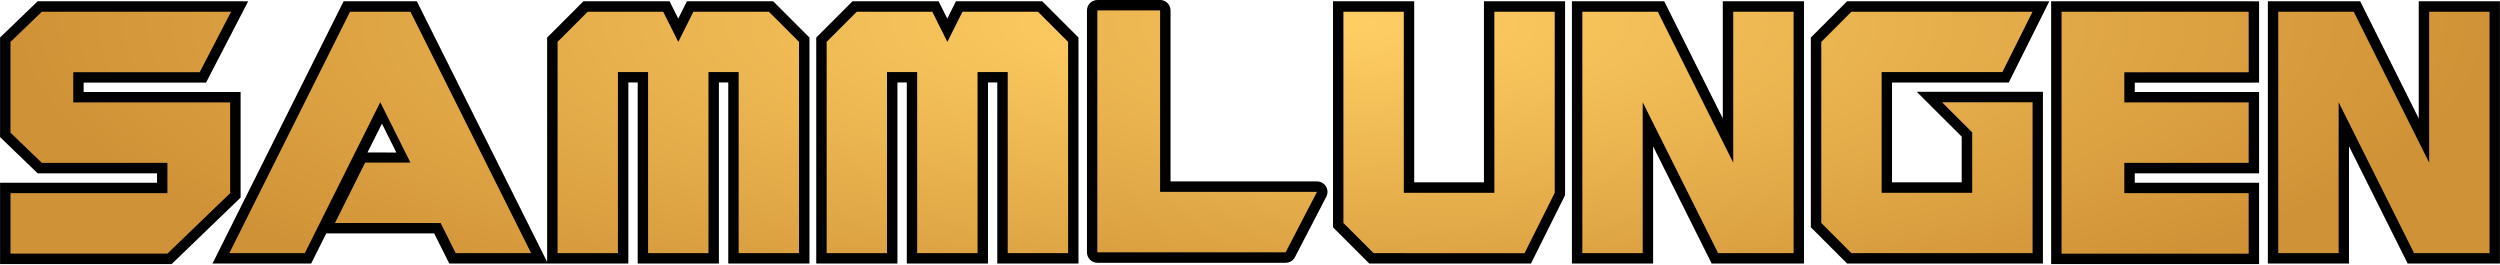
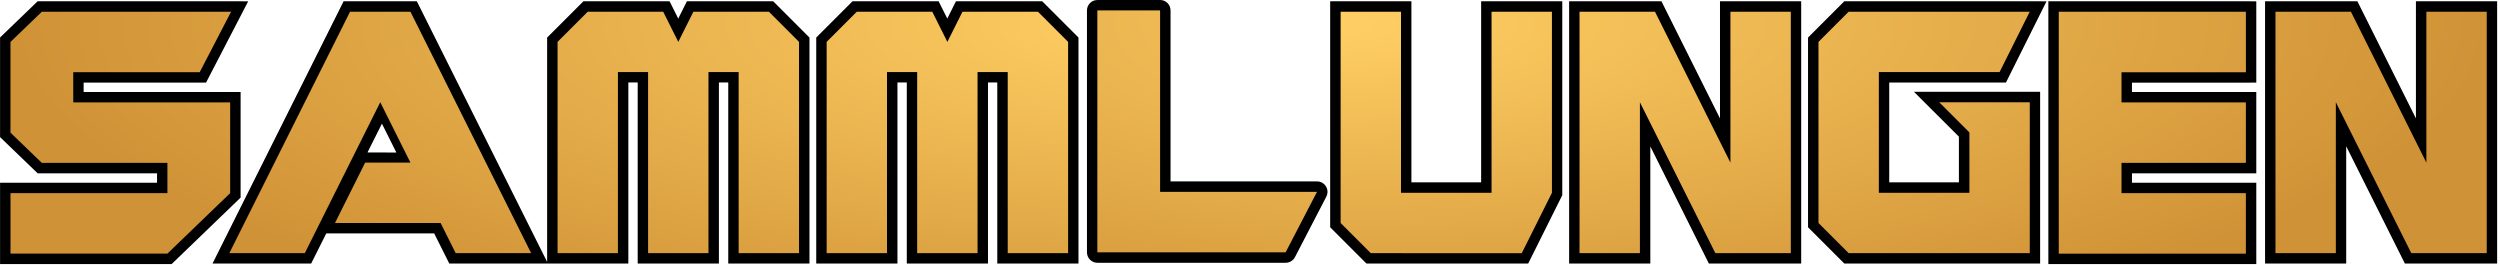
<svg xmlns="http://www.w3.org/2000/svg" xmlns:xlink="http://www.w3.org/1999/xlink" height="152.179" viewBox="0 0 77.798 8.218" width="1440.705">
  <linearGradient id="a">
    <stop offset="0" stop-color="#ffcf64" />
    <stop offset="1" stop-color="#d09236" />
  </linearGradient>
  <radialGradient id="b" cx="36.946" cy="-23.885" gradientTransform="matrix(1 .00000014 0 .2920461 0 11.83995)" gradientUnits="userSpaceOnUse" r="35.874" xlink:href="#a" />
  <radialGradient id="c" cx="36.946" cy="-23.885" gradientTransform="matrix(1 .00000014 0 .2920461 .432 11.83995)" gradientUnits="userSpaceOnUse" r="35.874" xlink:href="#a" />
  <radialGradient id="d" cx="40.123" cy="-1.254" gradientTransform="matrix(1.000001 0 0 .2734035 10.61988 5.155141)" gradientUnits="userSpaceOnUse" r="39.111" xlink:href="#a" />
  <g transform="translate(-.675781 -4.106536)">
    <g>
      <g stroke-width=".661">
-         <path d="m71.251 4.146v8.162h2.525v-3.65l1.826 3.65h2.871v-8.162h-2.527v3.646l-1.822-3.646z" />
-         <path d="m64.507 4.146v8.178h6.471v-2.531h-3.869v-.293h3.869v-2.531h-3.869v-.289h3.668l.002-.002h.199v-2.531z" />
-         <path d="m58.157 4.146-1.129 1.129v5.904l1.129 1.129h6.094v-5.344h-3.926l1.398 1.395v1.422h-2.168v-3.107h3.633l1.262-2.527z" />
-         <path d="m49.593 4.146v8.162h2.527v-3.646l1.822 3.646h2.873v-8.162h-2.527v3.646l-1.822-3.646z" />
-         <path d="m42.157 4.146v7.033l1.129 1.129h5.033l1.061-2.127v-6.035h-2.525v5.635h-2.17v-5.635z" />
+         <path d="m71.164 4.146v8.162h2.525v-3.65l1.826 3.65h2.871v-8.162h-2.527v3.646l-1.822-3.646z" />
+         <path d="m64.42 4.146v8.178h6.471v-2.531h-3.869v-.293h3.869v-2.531h-3.869v-.289h3.668l.002-.002h.199v-2.531z" />
+         <path d="m58.07 4.146-1.129 1.129v5.904l1.129 1.129h6.094v-5.344h-3.926l1.398 1.395v1.422h-2.168v-3.107h3.633l1.262-2.527z" />
+         <path d="m49.506 4.146v8.162h2.527v-3.646l1.822 3.646h2.873v-8.162h-2.527v3.646l-1.822-3.646z" />
+         <path d="m42.07 4.146v7.033l1.129 1.129h5.033l1.061-2.127v-6.035h-2.525v5.635h-2.17v-5.635z" />
        <path d="m27.205 4.146-1.129 1.129v7.033h2.527v-5.635h.291v5.635h2.527v-5.635h.289v5.635h2.527v-7.033l-1.129-1.129h-2.684l-.27.539-.27-.539z" />
      </g>
      <path d="m197.988.74-75.557 151.15h56.857l8.717-17.398h62.176l8.717 17.398h56.387.471 46.332v-104.348h5.389v104.348h46.803v-104.348h5.389v104.348h46.803v-130.246l-20.904-20.904h-49.732l-4.992 9.982-4.99-9.982h-49.66l-20.906 20.904v129.305l-75.088-150.209zm22.092 70.527 8.318 16.639-16.646-.059z" stroke-width="12.249" transform="matrix(.054 0 0 .054 .675781 4.106536)" />
      <path d="m1.846 4.146-1.17 1.127v3.1l1.17 1.127h3.715v.293h-4.885v2.531h5.34l2.146-2.068v-3.287h-4.885v-.291h3.809l1.312-2.531z" stroke-width=".661" />
    </g>
    <g>
      <g fill="url(#b)" stroke-width=".661">
        <path d="m7.811 11.985 3.757-7.514h1.879l3.757 7.514h-2.348l-.47-.939h-3.287l.939-1.879h1.409l-.939-1.879-2.348 4.696z" fill="url(#b)" />
        <path d="m18.026 11.985v-6.575l.939-.939h2.348l.47.939.47-.939h2.348l.939.939v6.575h-1.879v-5.636h-.939v5.636h-1.879v-5.636h-.939v5.636z" fill="url(#c)" />
        <path d="m26.4 11.985v-6.575l.939-.939h2.348l.47.939.47-.939h2.348l.939.939v6.575h-1.879v-5.636h-.939v5.636h-1.879v-5.636h-.939v5.636z" fill="url(#c)" />
        <path d="m1.001 11.999v-1.882h4.883v-.941h-3.907l-.977-.941v-2.823l.977-.941h5.889l-.977 1.882h-3.935v.941h4.883v2.823l-1.953 1.882z" fill="url(#b)" />
      </g>
-       <g fill="url(#c)" stroke-width=".661" transform="translate(4.968)">
+       <g fill="url(#c)" stroke-width=".661" transform="translate(4.880893)">
        <path d="m38.453 11.985-.939-.939v-6.575h1.879v5.636h2.818v-5.636h1.879v5.636l-.939 1.879z" />
        <path d="m44.949 11.985v-7.514h2.348l2.348 4.696v-4.696h1.879v7.514h-2.348l-2.348-4.696v4.696z" />
        <path d="m53.324 11.985-.939-.939v-5.636l.939-.939h5.636l-.939 1.879h-3.757v3.757h2.818v-1.879l-.939-.939h2.818v4.696z" />
        <path d="m66.607 11.985v-7.514h2.348l2.348 4.696v-4.696h1.879v7.514h-2.348l-2.348-4.696v4.696z" />
        <path d="m65.686 4.471h-5.823v7.529h5.823v-1.883h-3.87v-.941h3.87v-1.882h-3.87v-.938h3.859l.002-.003h.01z" />
      </g>
      <g stroke-width=".135">
        <path d="m34.825 4.107c-.179.001-.324.145-.324.324v7.529c.001.179.145.324.324.324h5.859c.121 0.0.233-.067.289-.174l.977-1.883c.112-.217-.045-.475-.289-.475h-4.559v-5.322c-.001-.179-.145-.324-.324-.324z" />
        <path d="m34.824 11.959v-7.529h1.953v5.647h4.883l-.977 1.882z" fill="url(#d)" />
      </g>
    </g>
  </g>
</svg>
